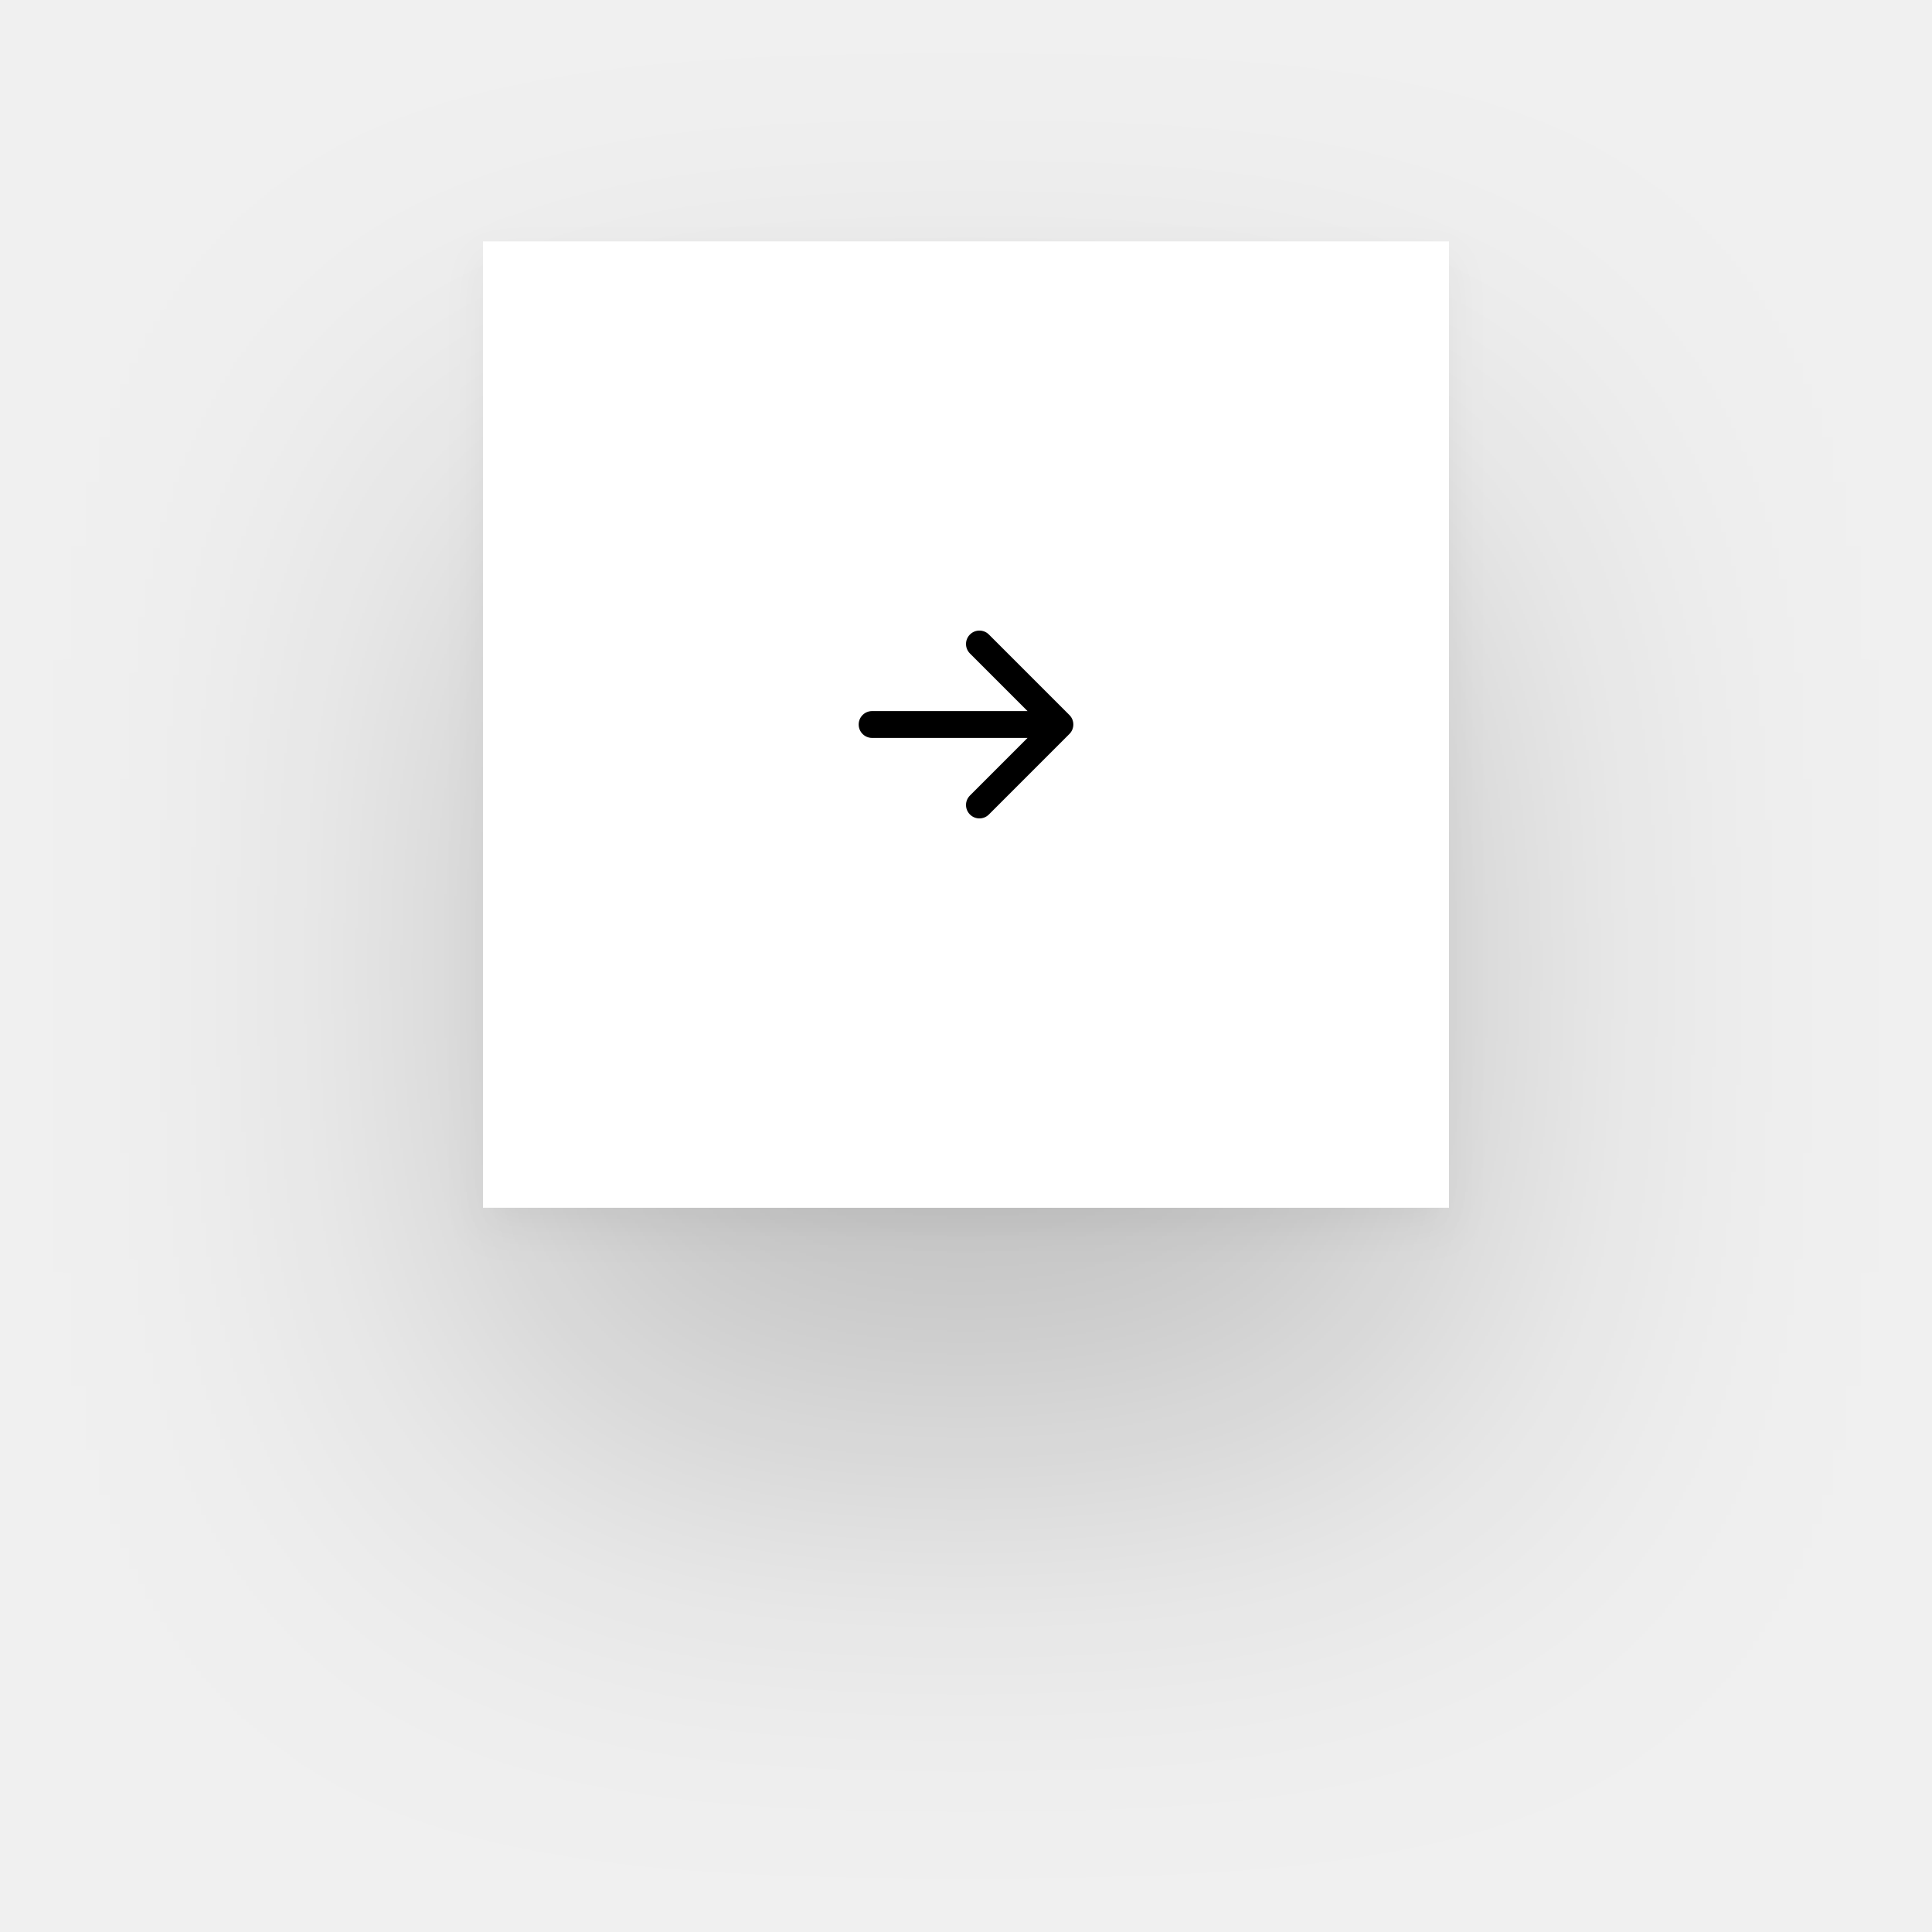
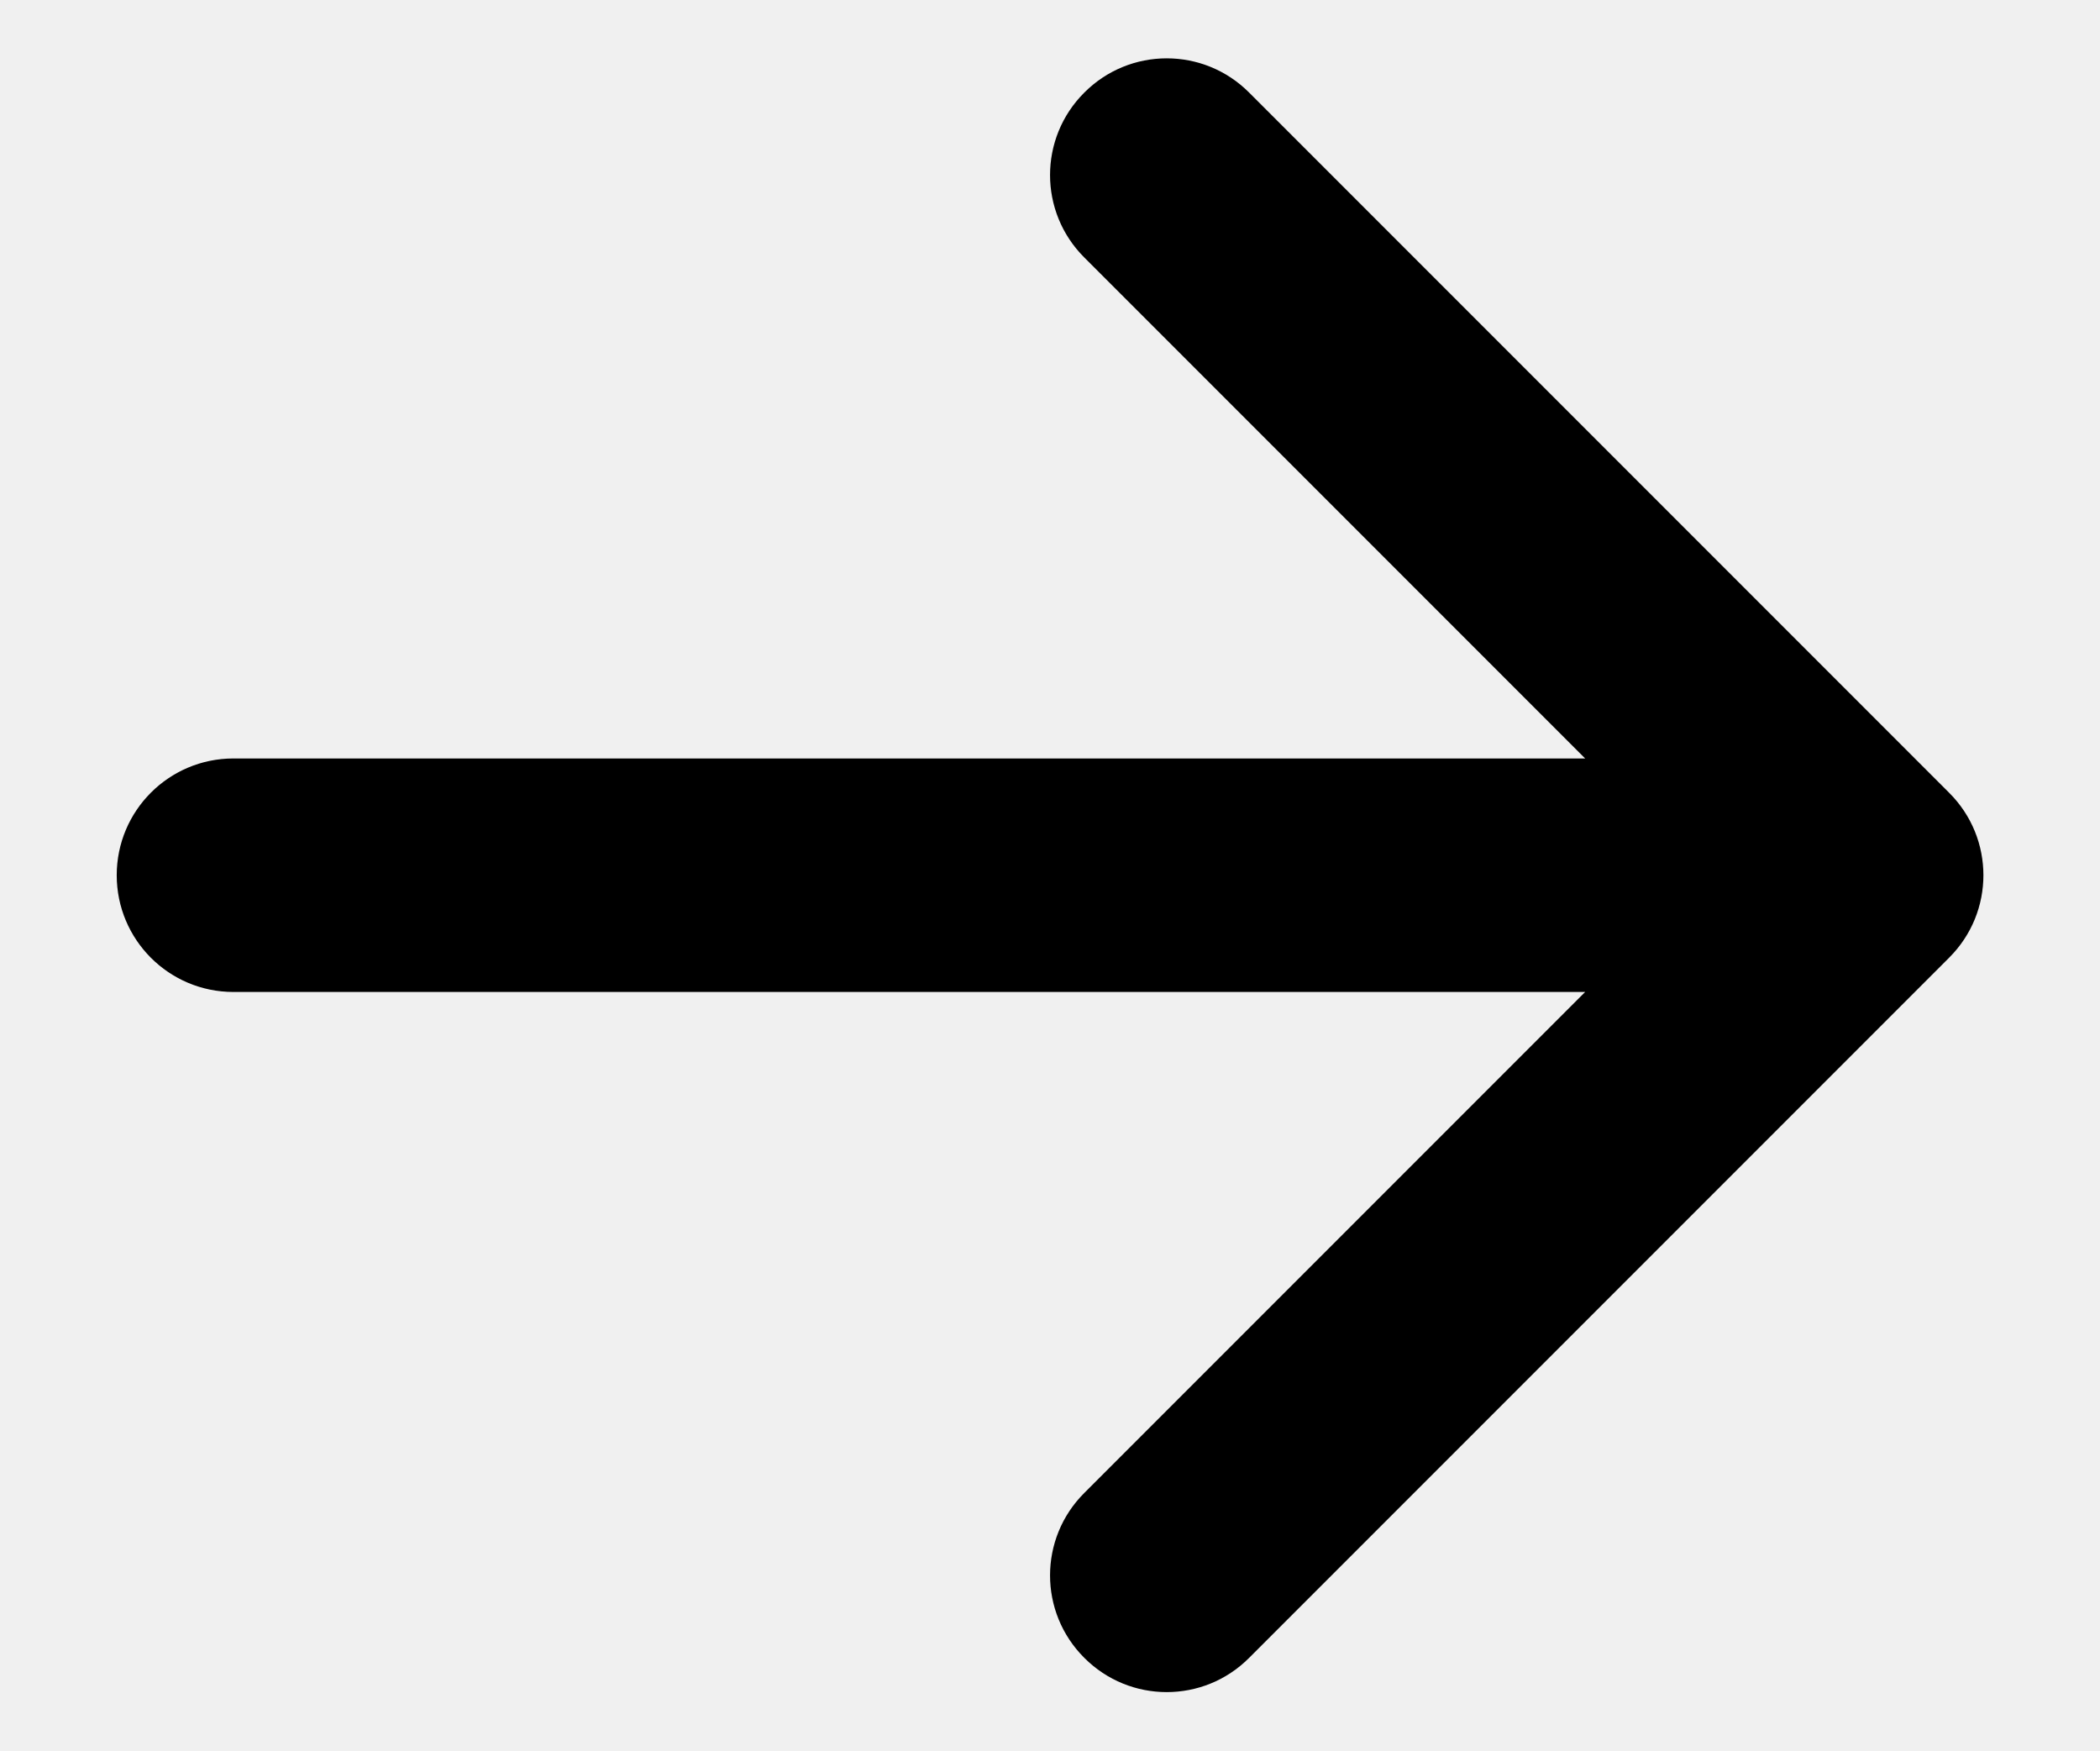
- <svg xmlns="http://www.w3.org/2000/svg" width="96" height="96" viewBox="0 0 96 96" fill="none">
-   <g filter="url(#filter0_dd_138_2826)">
-     <rect width="48" height="48" transform="translate(24 12)" fill="white" />
-     <path fill-rule="evenodd" clip-rule="evenodd" d="M42.667 36C42.667 35.632 42.965 35.333 43.334 35.333L51.057 35.333L48.196 32.471C47.935 32.211 47.935 31.789 48.196 31.529C48.456 31.268 48.878 31.268 49.138 31.529L53.138 35.529C53.399 35.789 53.399 36.211 53.138 36.471L49.138 40.471C48.878 40.732 48.456 40.732 48.196 40.471C47.935 40.211 47.935 39.789 48.196 39.529L51.057 36.667L43.334 36.667C42.965 36.667 42.667 36.368 42.667 36Z" fill="black" />
-   </g>
-   <defs>
-     <filter id="filter0_dd_138_2826" x="0" y="0" width="96" height="96" filterUnits="userSpaceOnUse" color-interpolation-filters="sRGB">
-       <feFlood flood-opacity="0" result="BackgroundImageFix" />
-       <feColorMatrix in="SourceAlpha" type="matrix" values="0 0 0 0 0 0 0 0 0 0 0 0 0 0 0 0 0 0 127 0" result="hardAlpha" />
-       <feOffset dy="1" />
-       <feGaussianBlur stdDeviation="1" />
-       <feComposite in2="hardAlpha" operator="out" />
-       <feColorMatrix type="matrix" values="0 0 0 0 0 0 0 0 0 0 0 0 0 0 0 0 0 0 0.05 0" />
-       <feBlend mode="normal" in2="BackgroundImageFix" result="effect1_dropShadow_138_2826" />
-       <feColorMatrix in="SourceAlpha" type="matrix" values="0 0 0 0 0 0 0 0 0 0 0 0 0 0 0 0 0 0 127 0" result="hardAlpha" />
-       <feOffset dy="12" />
-       <feGaussianBlur stdDeviation="12" />
-       <feComposite in2="hardAlpha" operator="out" />
-       <feColorMatrix type="matrix" values="0 0 0 0 0 0 0 0 0 0 0 0 0 0 0 0 0 0 0.2 0" />
-       <feBlend mode="normal" in2="effect1_dropShadow_138_2826" result="effect2_dropShadow_138_2826" />
-       <feBlend mode="normal" in="SourceGraphic" in2="effect2_dropShadow_138_2826" result="shape" />
-     </filter>
-   </defs>
+ <svg xmlns="http://www.w3.org/2000/svg" width="12" height="10" viewBox="0 0 12 10" fill="none">
+   <path fill-rule="evenodd" clip-rule="evenodd" d="M0.667 5C0.667 4.632 0.965 4.333 1.334 4.333L9.058 4.333L6.196 1.471C5.935 1.211 5.935 0.789 6.196 0.529C6.456 0.268 6.878 0.268 7.138 0.529L11.138 4.529C11.399 4.789 11.399 5.211 11.138 5.471L7.138 9.471C6.878 9.732 6.456 9.732 6.196 9.471C5.935 9.211 5.935 8.789 6.196 8.529L9.058 5.667L1.334 5.667C0.965 5.667 0.667 5.368 0.667 5Z" fill="black" />
</svg>
